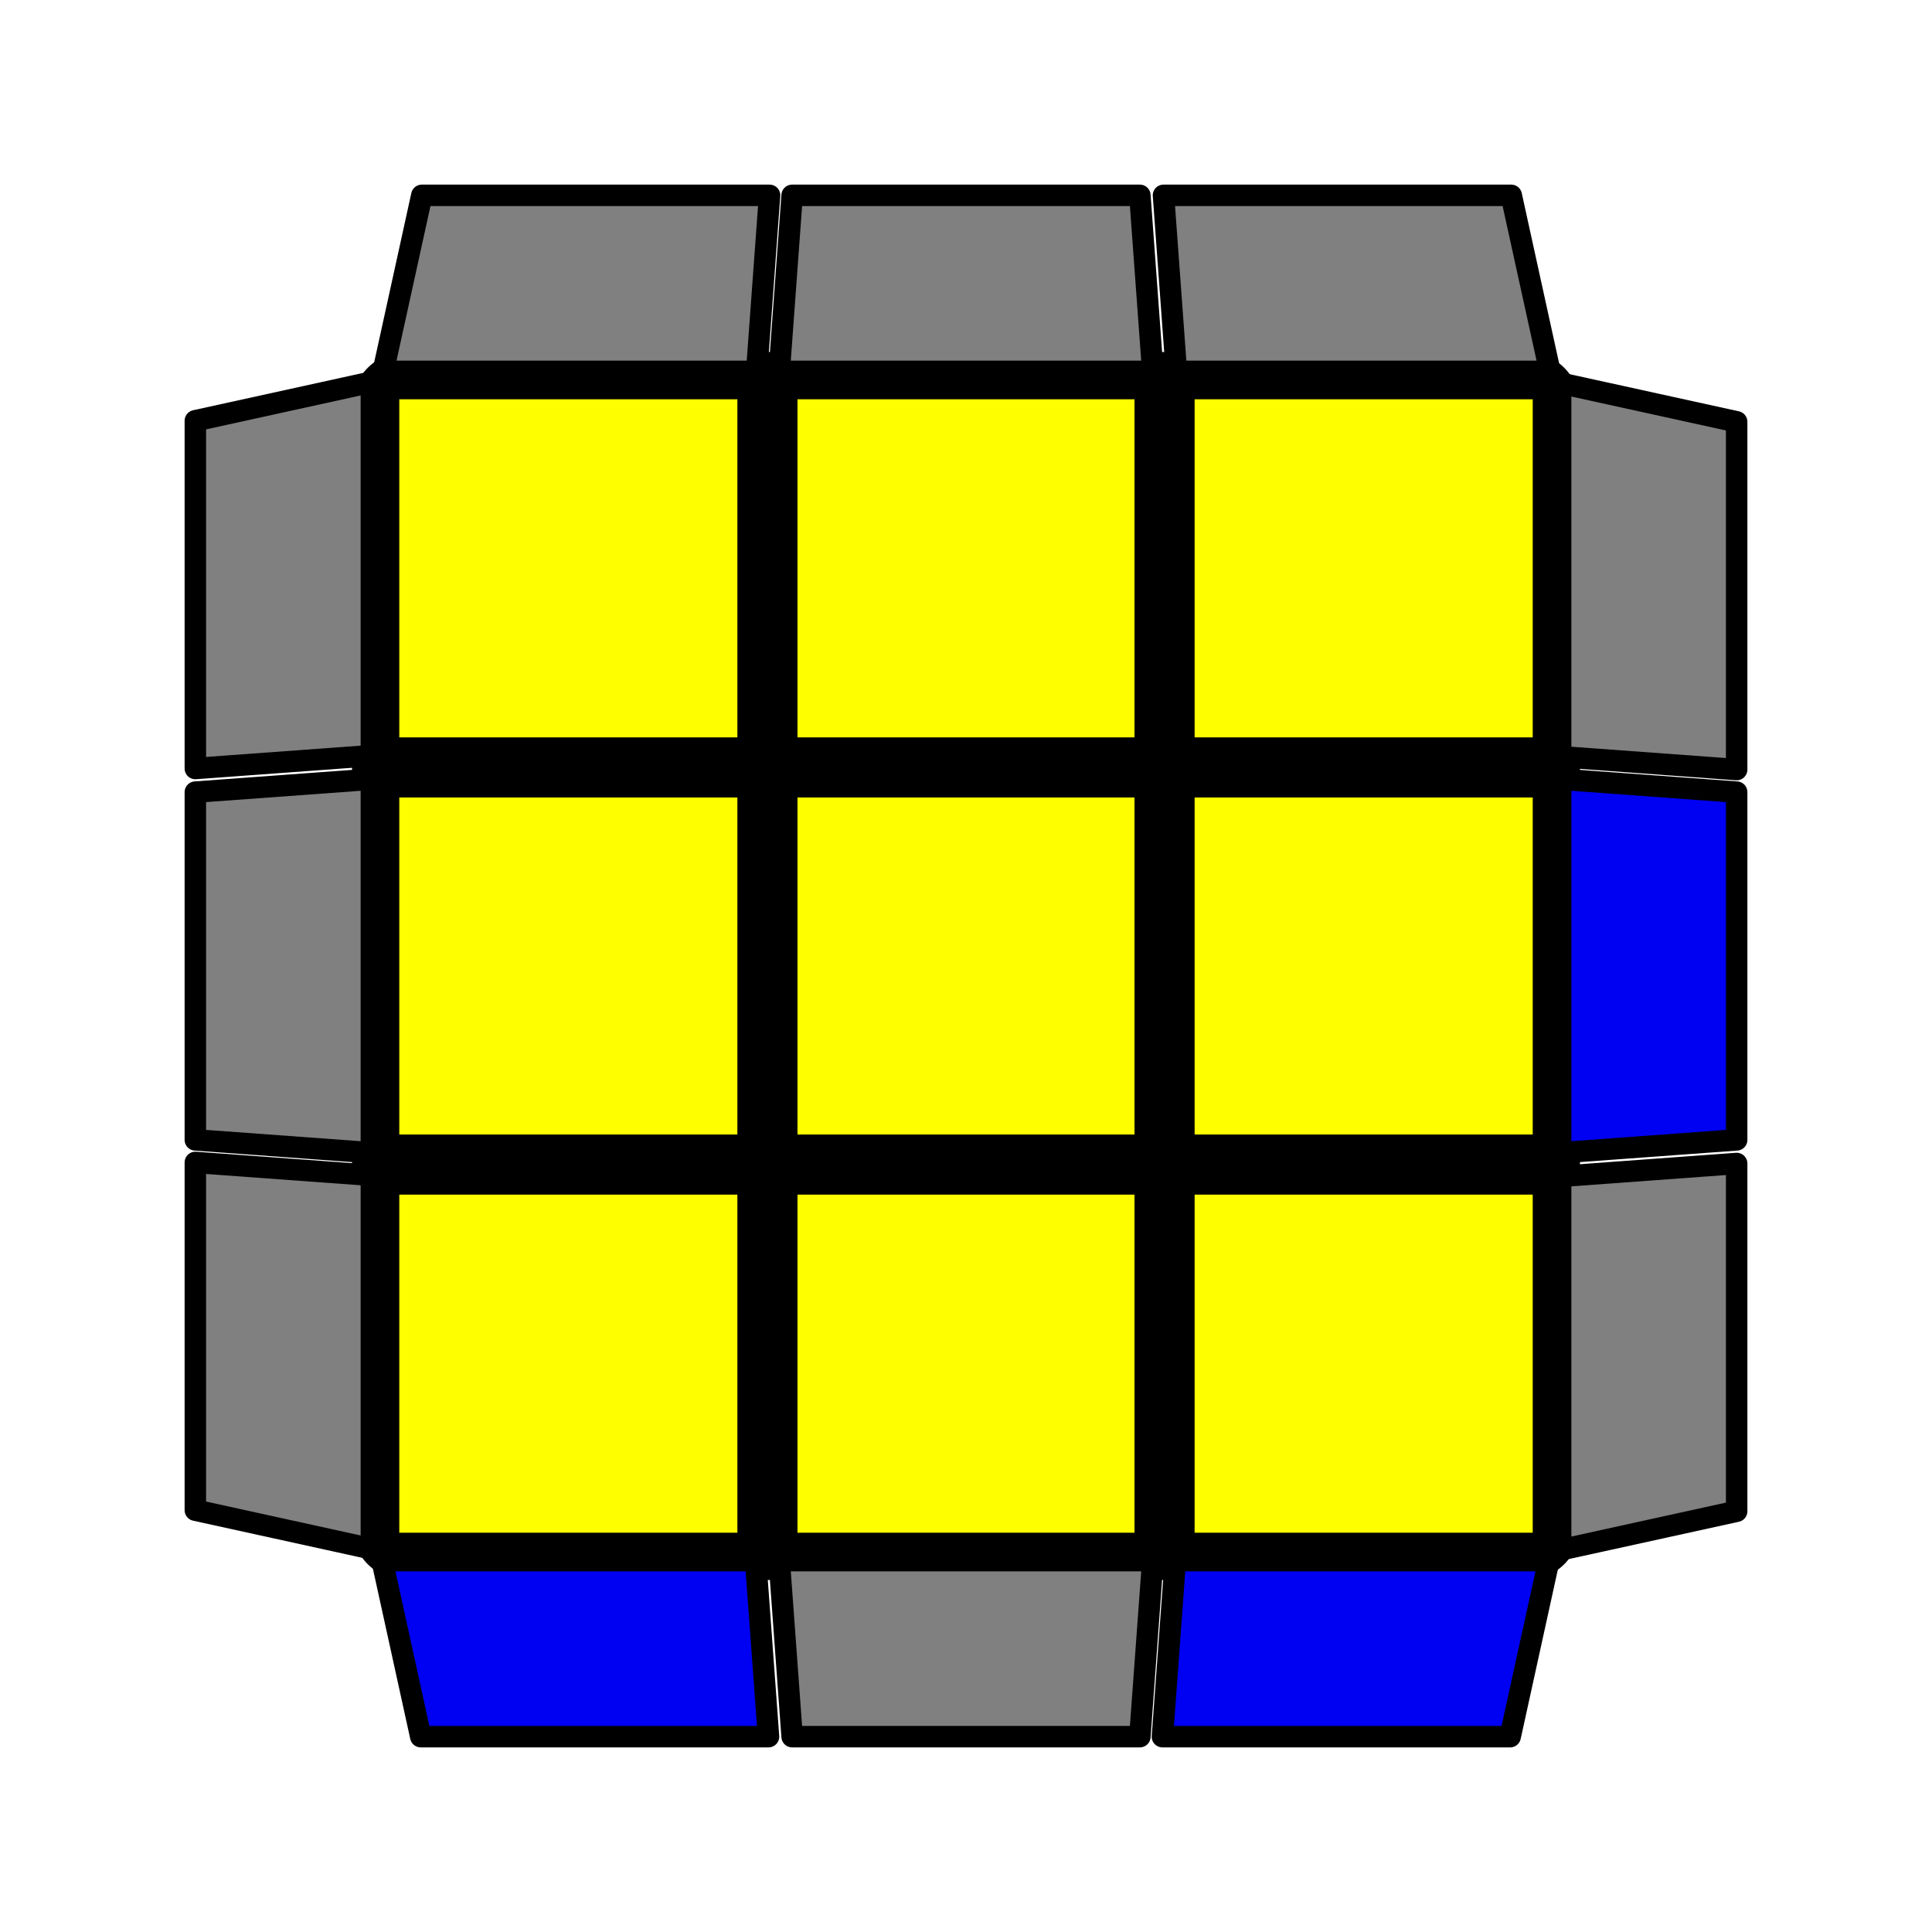
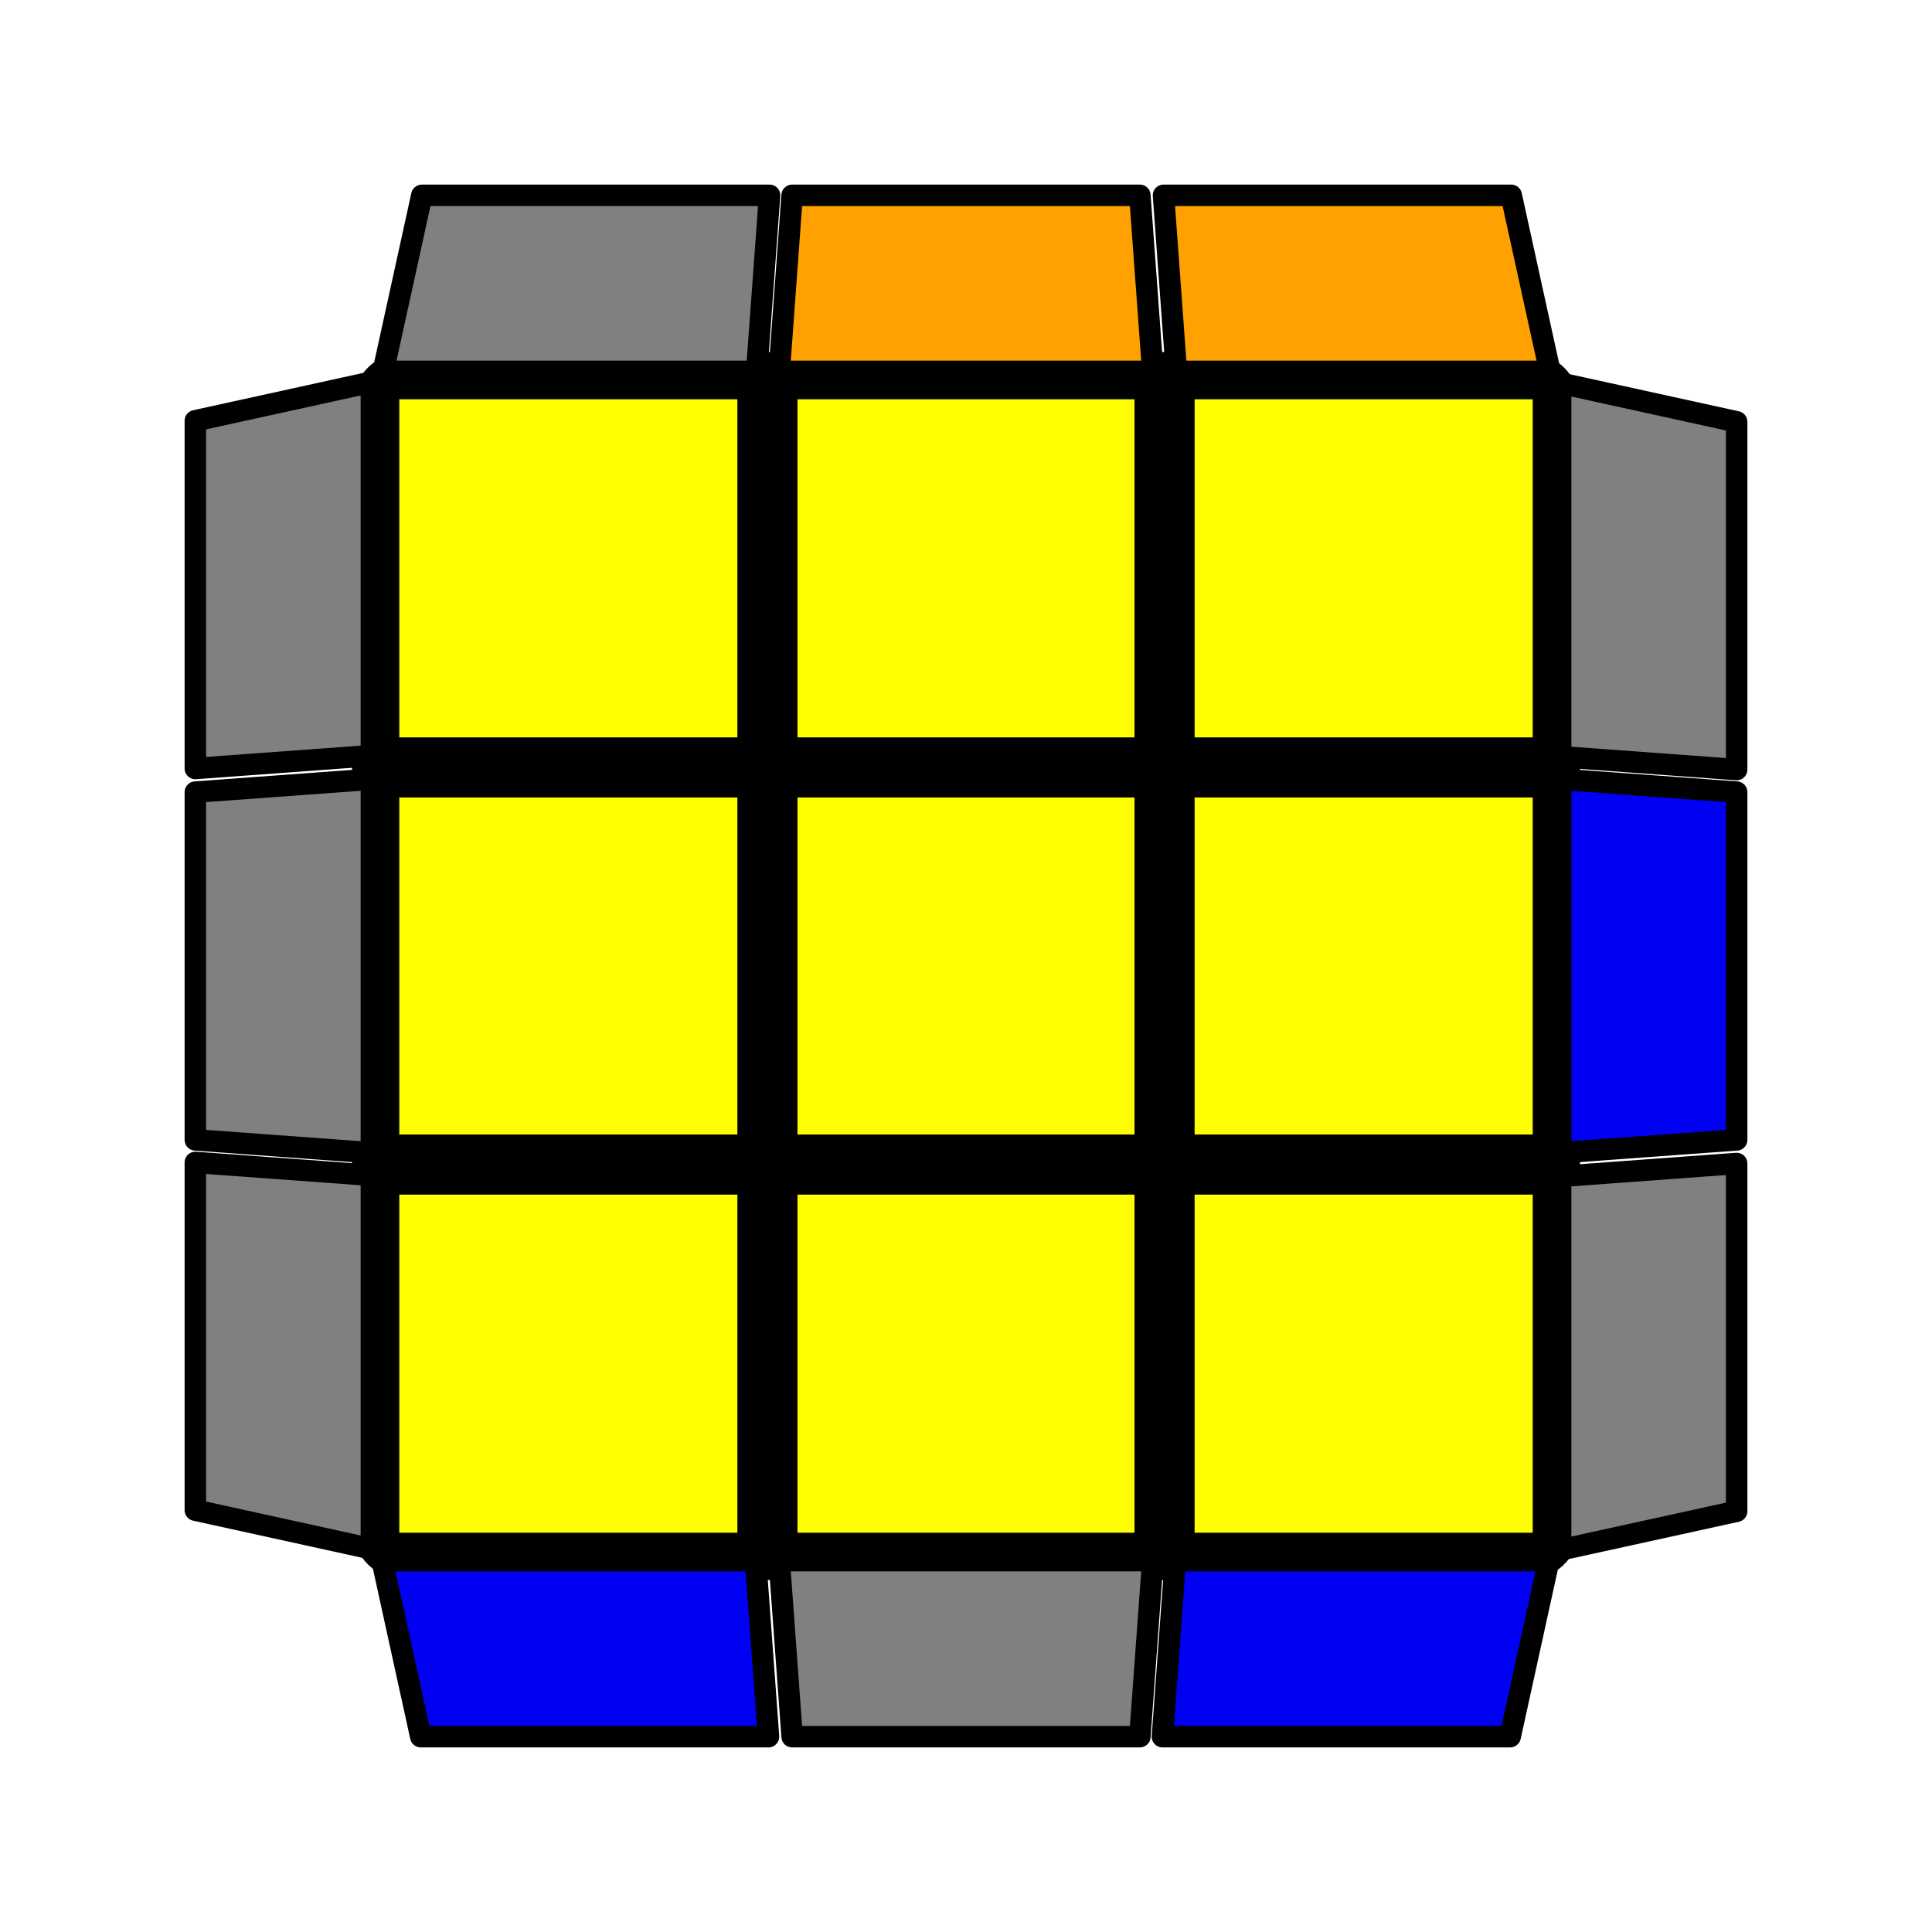
<svg xmlns="http://www.w3.org/2000/svg" version="1.1" width="128" height="128" viewBox="-0.9 -0.9 1.8 1.8">
  <rect fill="#FFFFFF" x="-0.9" y="-0.9" width="1.8" height="1.8" />
  <g style="stroke-width:0.1;stroke-linejoin:round;opacity:1">
    <polygon fill="#000000" stroke="#000000" points="-0.522,-0.522 0.522,-0.522 0.522,0.522 -0.522,0.522" />
  </g>
  <g style="opacity:1;stroke-opacity:0.5;stroke-width:0;stroke-linejoin:round">
    <polygon fill="#FEFE00" stroke="#000000" points="-0.528,-0.528 -0.213,-0.528 -0.213,-0.213 -0.528,-0.213" />
    <polygon fill="#FEFE00" stroke="#000000" points="-0.157,-0.528 0.157,-0.528 0.157,-0.213 -0.157,-0.213" />
    <polygon fill="#FEFE00" stroke="#000000" points="0.213,-0.528 0.528,-0.528 0.528,-0.213 0.213,-0.213" />
    <polygon fill="#FEFE00" stroke="#000000" points="-0.528,-0.157 -0.213,-0.157 -0.213,0.157 -0.528,0.157" />
    <polygon fill="#FEFE00" stroke="#000000" points="-0.157,-0.157 0.157,-0.157 0.157,0.157 -0.157,0.157" />
    <polygon fill="#FEFE00" stroke="#000000" points="0.213,-0.157 0.528,-0.157 0.528,0.157 0.213,0.157" />
    <polygon fill="#FEFE00" stroke="#000000" points="-0.528,0.213 -0.213,0.213 -0.213,0.528 -0.528,0.528" />
    <polygon fill="#FEFE00" stroke="#000000" points="-0.157,0.213 0.157,0.213 0.157,0.528 -0.157,0.528" />
    <polygon fill="#FEFE00" stroke="#000000" points="0.213,0.213 0.528,0.213 0.528,0.528 0.213,0.528" />
  </g>
  <g style="opacity:1;stroke-opacity:1;stroke-width:0.02;stroke-linejoin:round">
    <polygon fill="#0000F2" stroke="#000000" points="-0.544,0.554 -0.196,0.554 -0.184,0.718 -0.508,0.718" />
    <polygon fill="#808080" stroke="#000000" points="-0.174,0.554 0.174,0.554 0.162,0.718 -0.162,0.718" />
    <polygon fill="#0000F2" stroke="#000000" points="0.195,0.554 0.543,0.554 0.507,0.718 0.183,0.718" />
    <polygon fill="#808080" stroke="#000000" points="-0.554,-0.544 -0.554,-0.196 -0.718,-0.184 -0.718,-0.508" />
    <polygon fill="#808080" stroke="#000000" points="-0.554,-0.174 -0.554,0.174 -0.718,0.162 -0.718,-0.162" />
    <polygon fill="#808080" stroke="#000000" points="-0.554,0.195 -0.554,0.543 -0.718,0.507 -0.718,0.183" />
-     <polygon fill="#808080" stroke="#000000" points="0.544,-0.554 0.196,-0.554 0.184,-0.718 0.508,-0.718" />
-     <polygon fill="#808080" stroke="#000000" points="0.174,-0.554 -0.174,-0.554 -0.162,-0.718 0.162,-0.718" />
+     <polygon fill="#FFA100" stroke="#000000" points="0.544,-0.554 0.196,-0.554 0.184,-0.718 0.508,-0.718" />
+     <polygon fill="#FFA100" stroke="#000000" points="0.174,-0.554 -0.174,-0.554 -0.162,-0.718 0.162,-0.718" />
    <polygon fill="#808080" stroke="#000000" points="-0.195,-0.554 -0.543,-0.554 -0.507,-0.718 -0.183,-0.718" />
    <polygon fill="#808080" stroke="#000000" points="0.554,0.544 0.554,0.196 0.718,0.184 0.718,0.508" />
    <polygon fill="#0000F2" stroke="#000000" points="0.554,0.174 0.554,-0.174 0.718,-0.162 0.718,0.162" />
    <polygon fill="#808080" stroke="#000000" points="0.554,-0.195 0.554,-0.543 0.718,-0.507 0.718,-0.183" />
  </g>
</svg>
